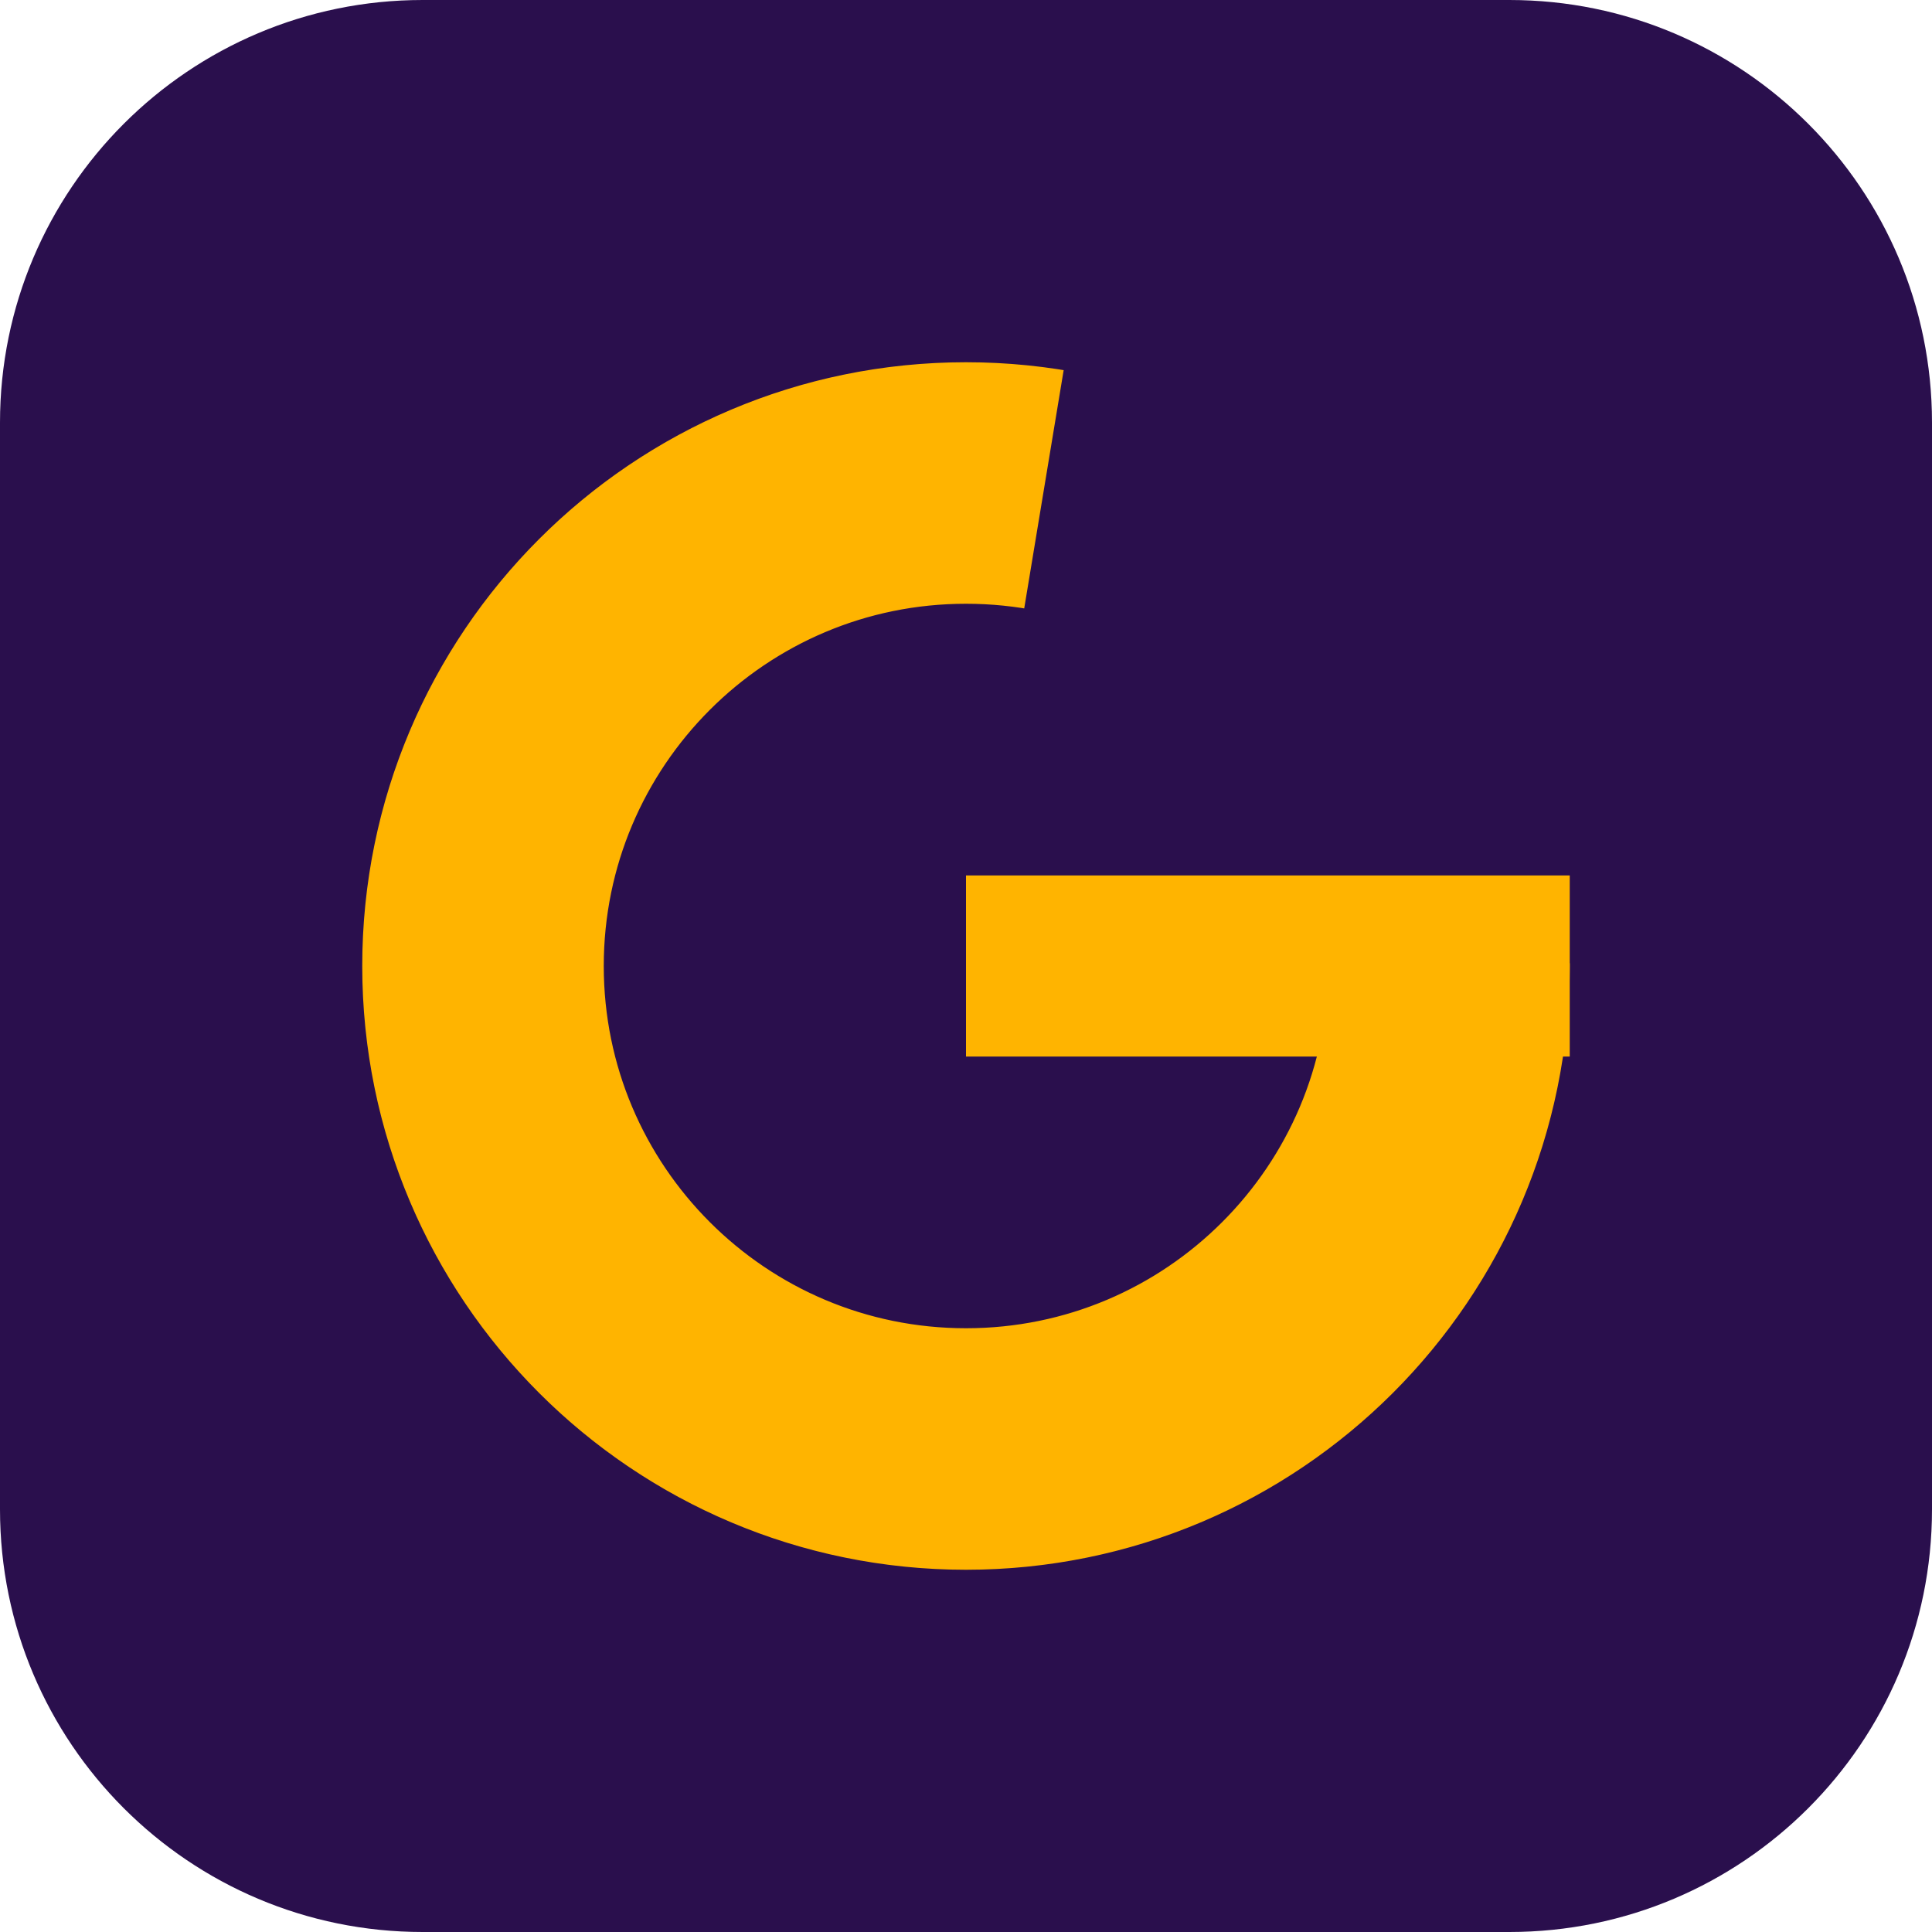
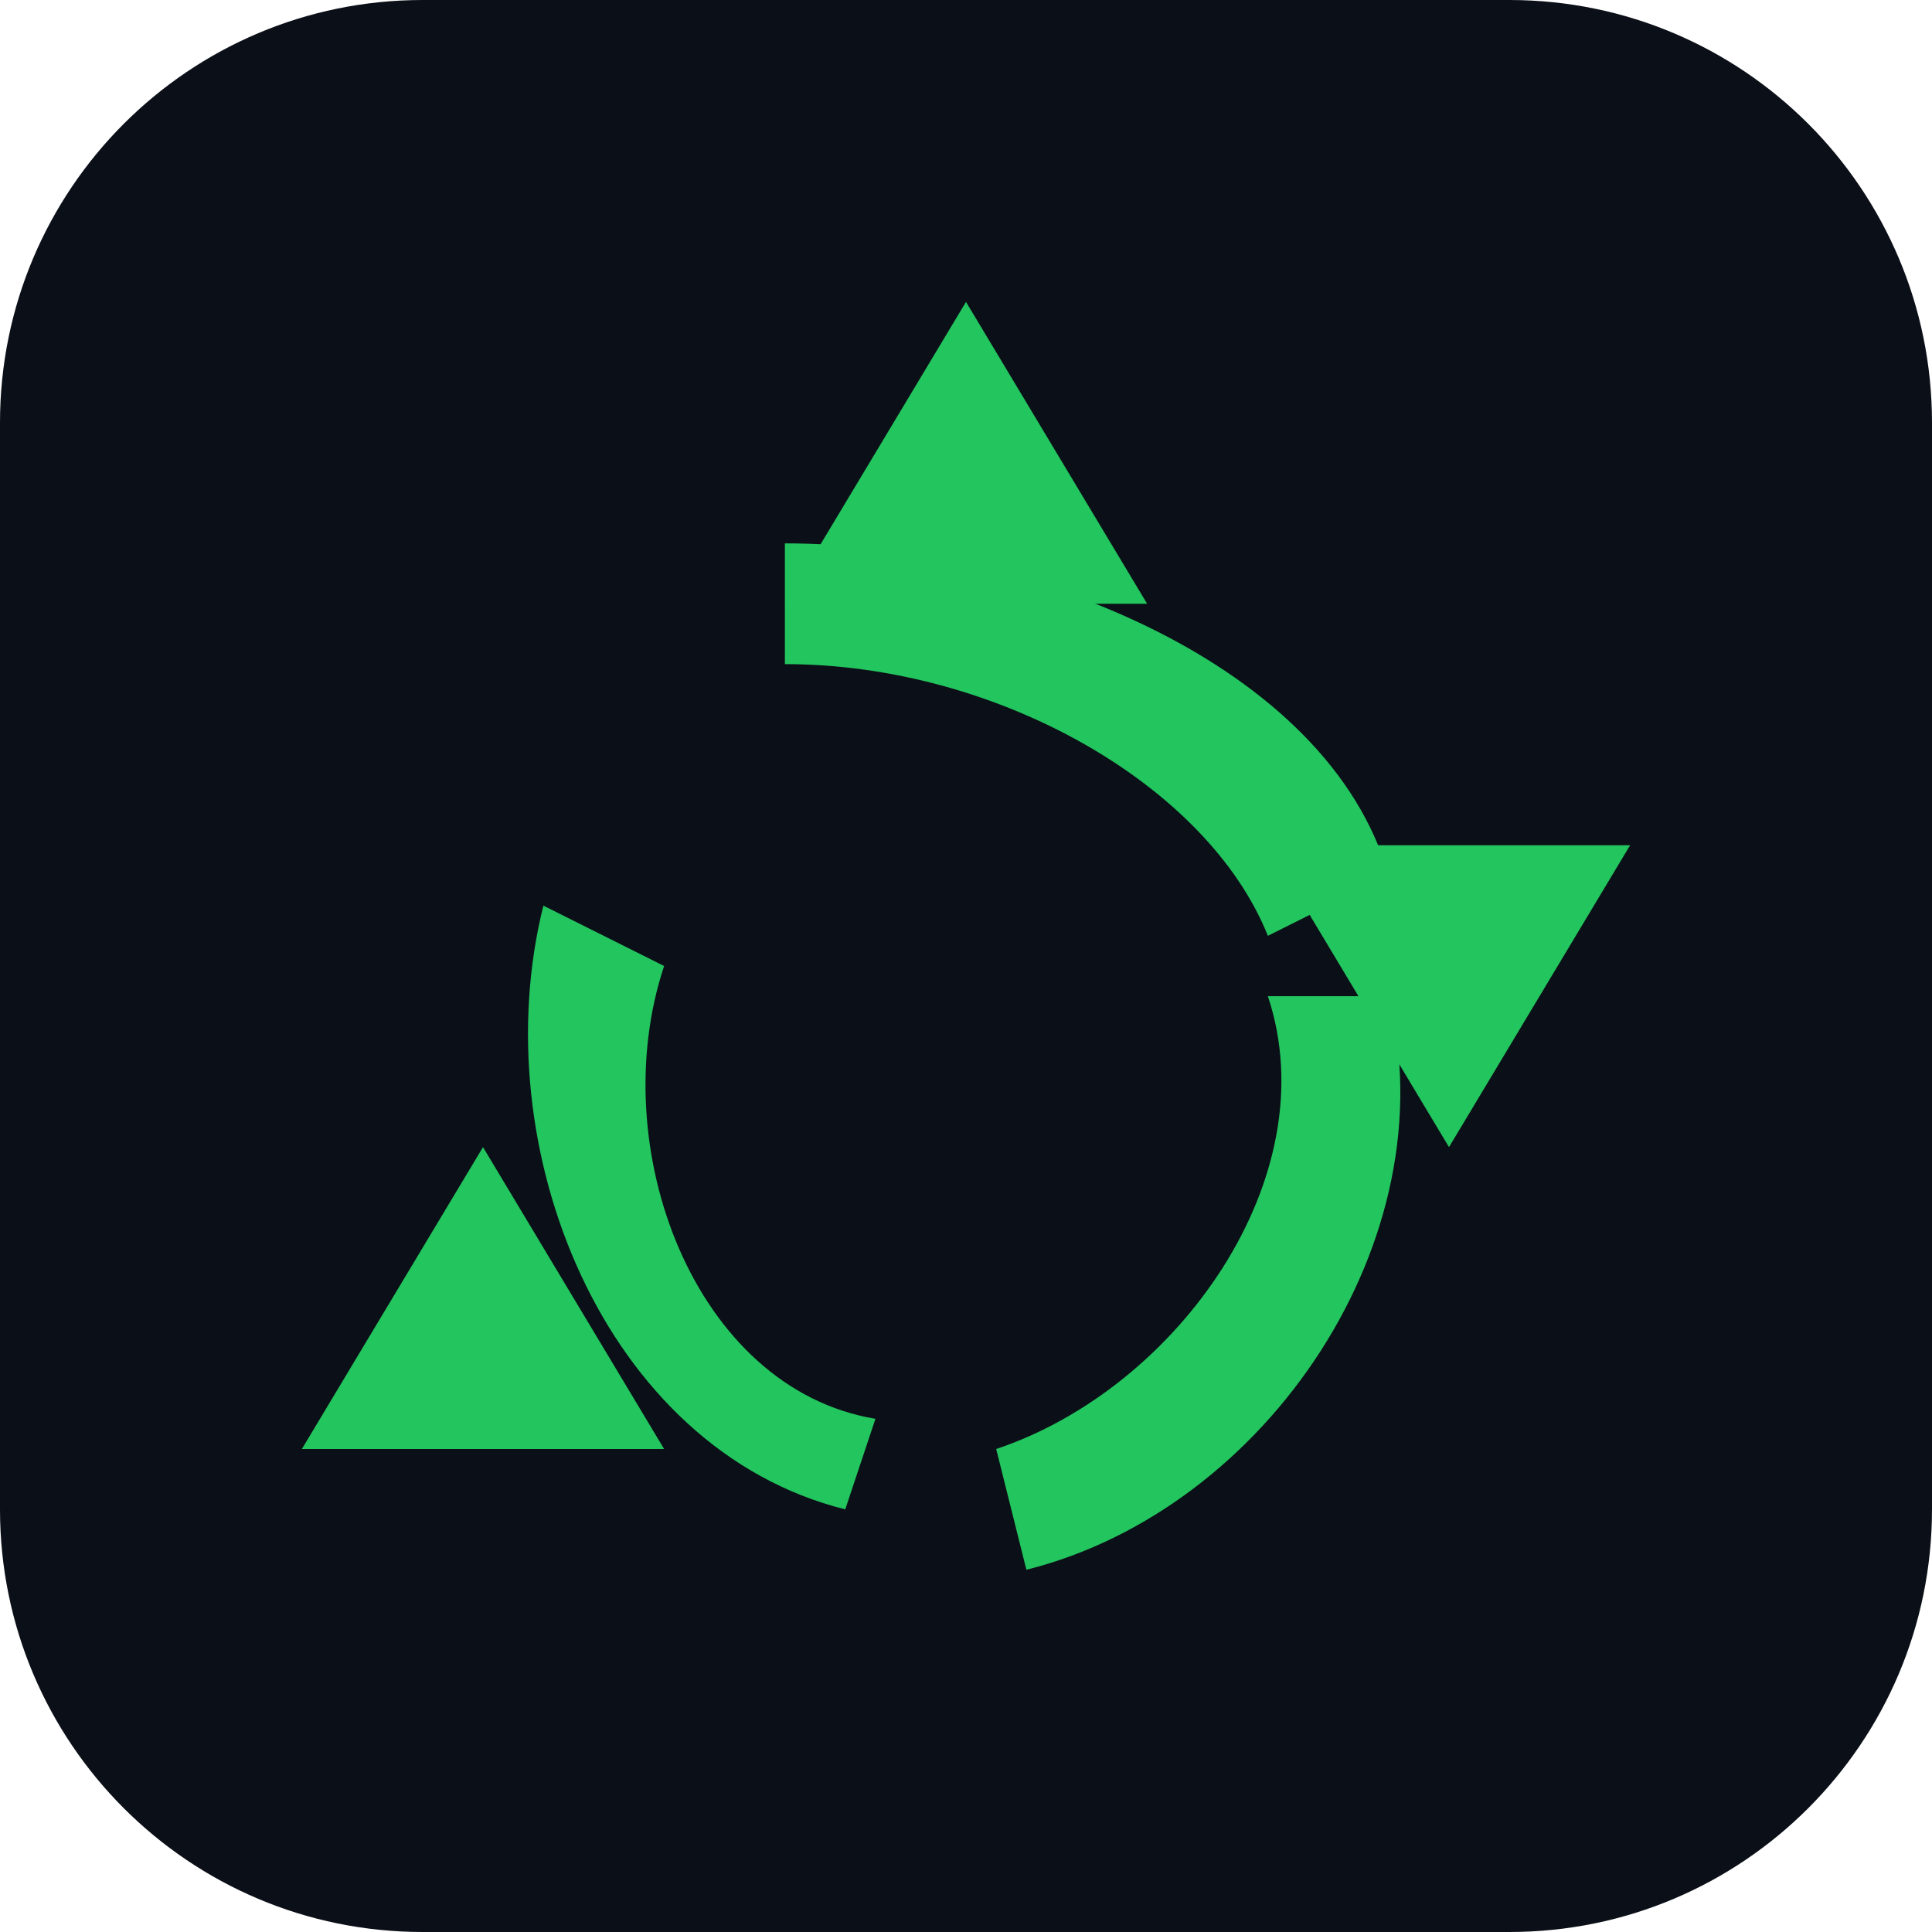
<svg xmlns="http://www.w3.org/2000/svg" viewBox="0 0 64 64">
-   <rect width="64" height="64" rx="14" fill="#2a0f4d" />
-   <circle cx="32" cy="32" r="16" fill="none" stroke="#ffb400" stroke-width="8" stroke-dasharray="78 22.5" />
-   <rect x="32" y="29" width="20" height="6" fill="#ffb400" />
+   <rect width="64" height="64" rx="14" fill="#0B0F17" />
+   <g fill="#22C55E">
+     <path d="M32 10 L38 20 L26 20 Z" />
+     <path d="M48 38 L54 28 L42 28 Z" />
+     <path d="M16 38 L22 48 L10 48 Z" />
+     <path d="M26 18 C34 18 44 22 46 29 L42 31 C40 26 33 22 26 22 Z" />
+     <path d="M46 33 C48 41 42 50 34 52 L33 48 C39 46 44 39 42 33 Z" />
+     <path d="M28 50 C20 48 16 38 18 30 L22 32 C20 38 23 46 29 47 Z" />
+   </g>
</svg>
